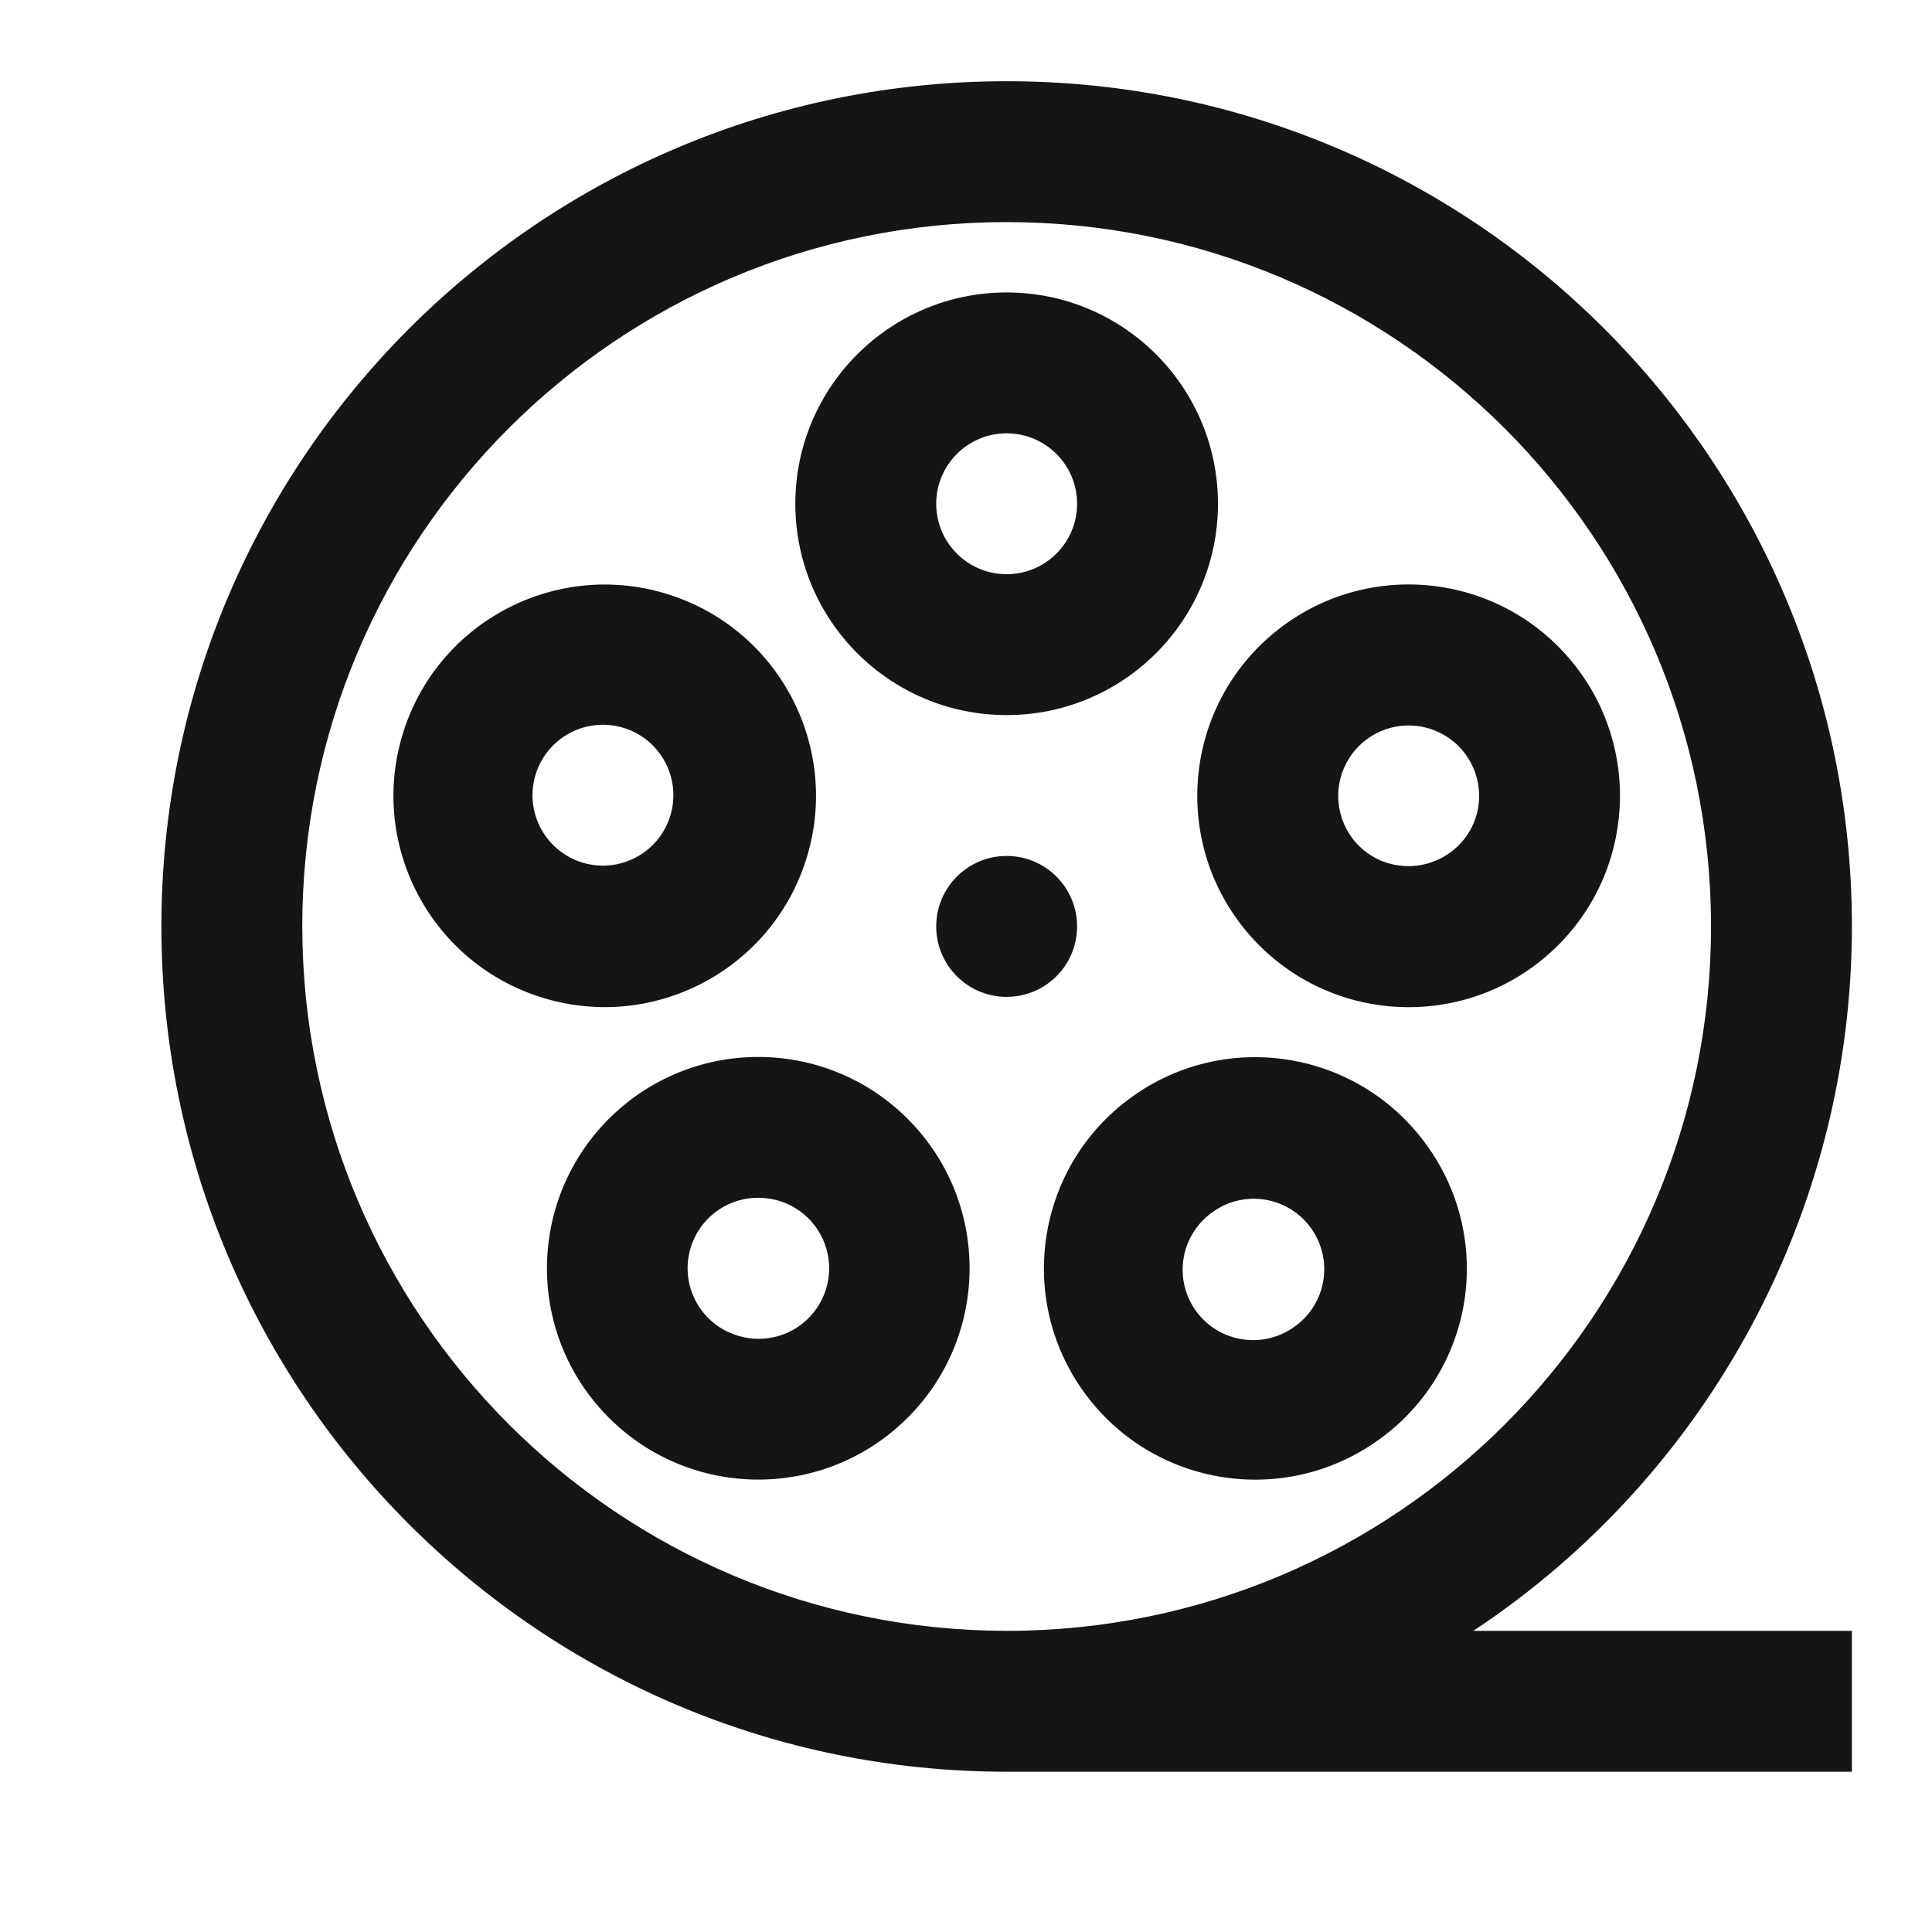
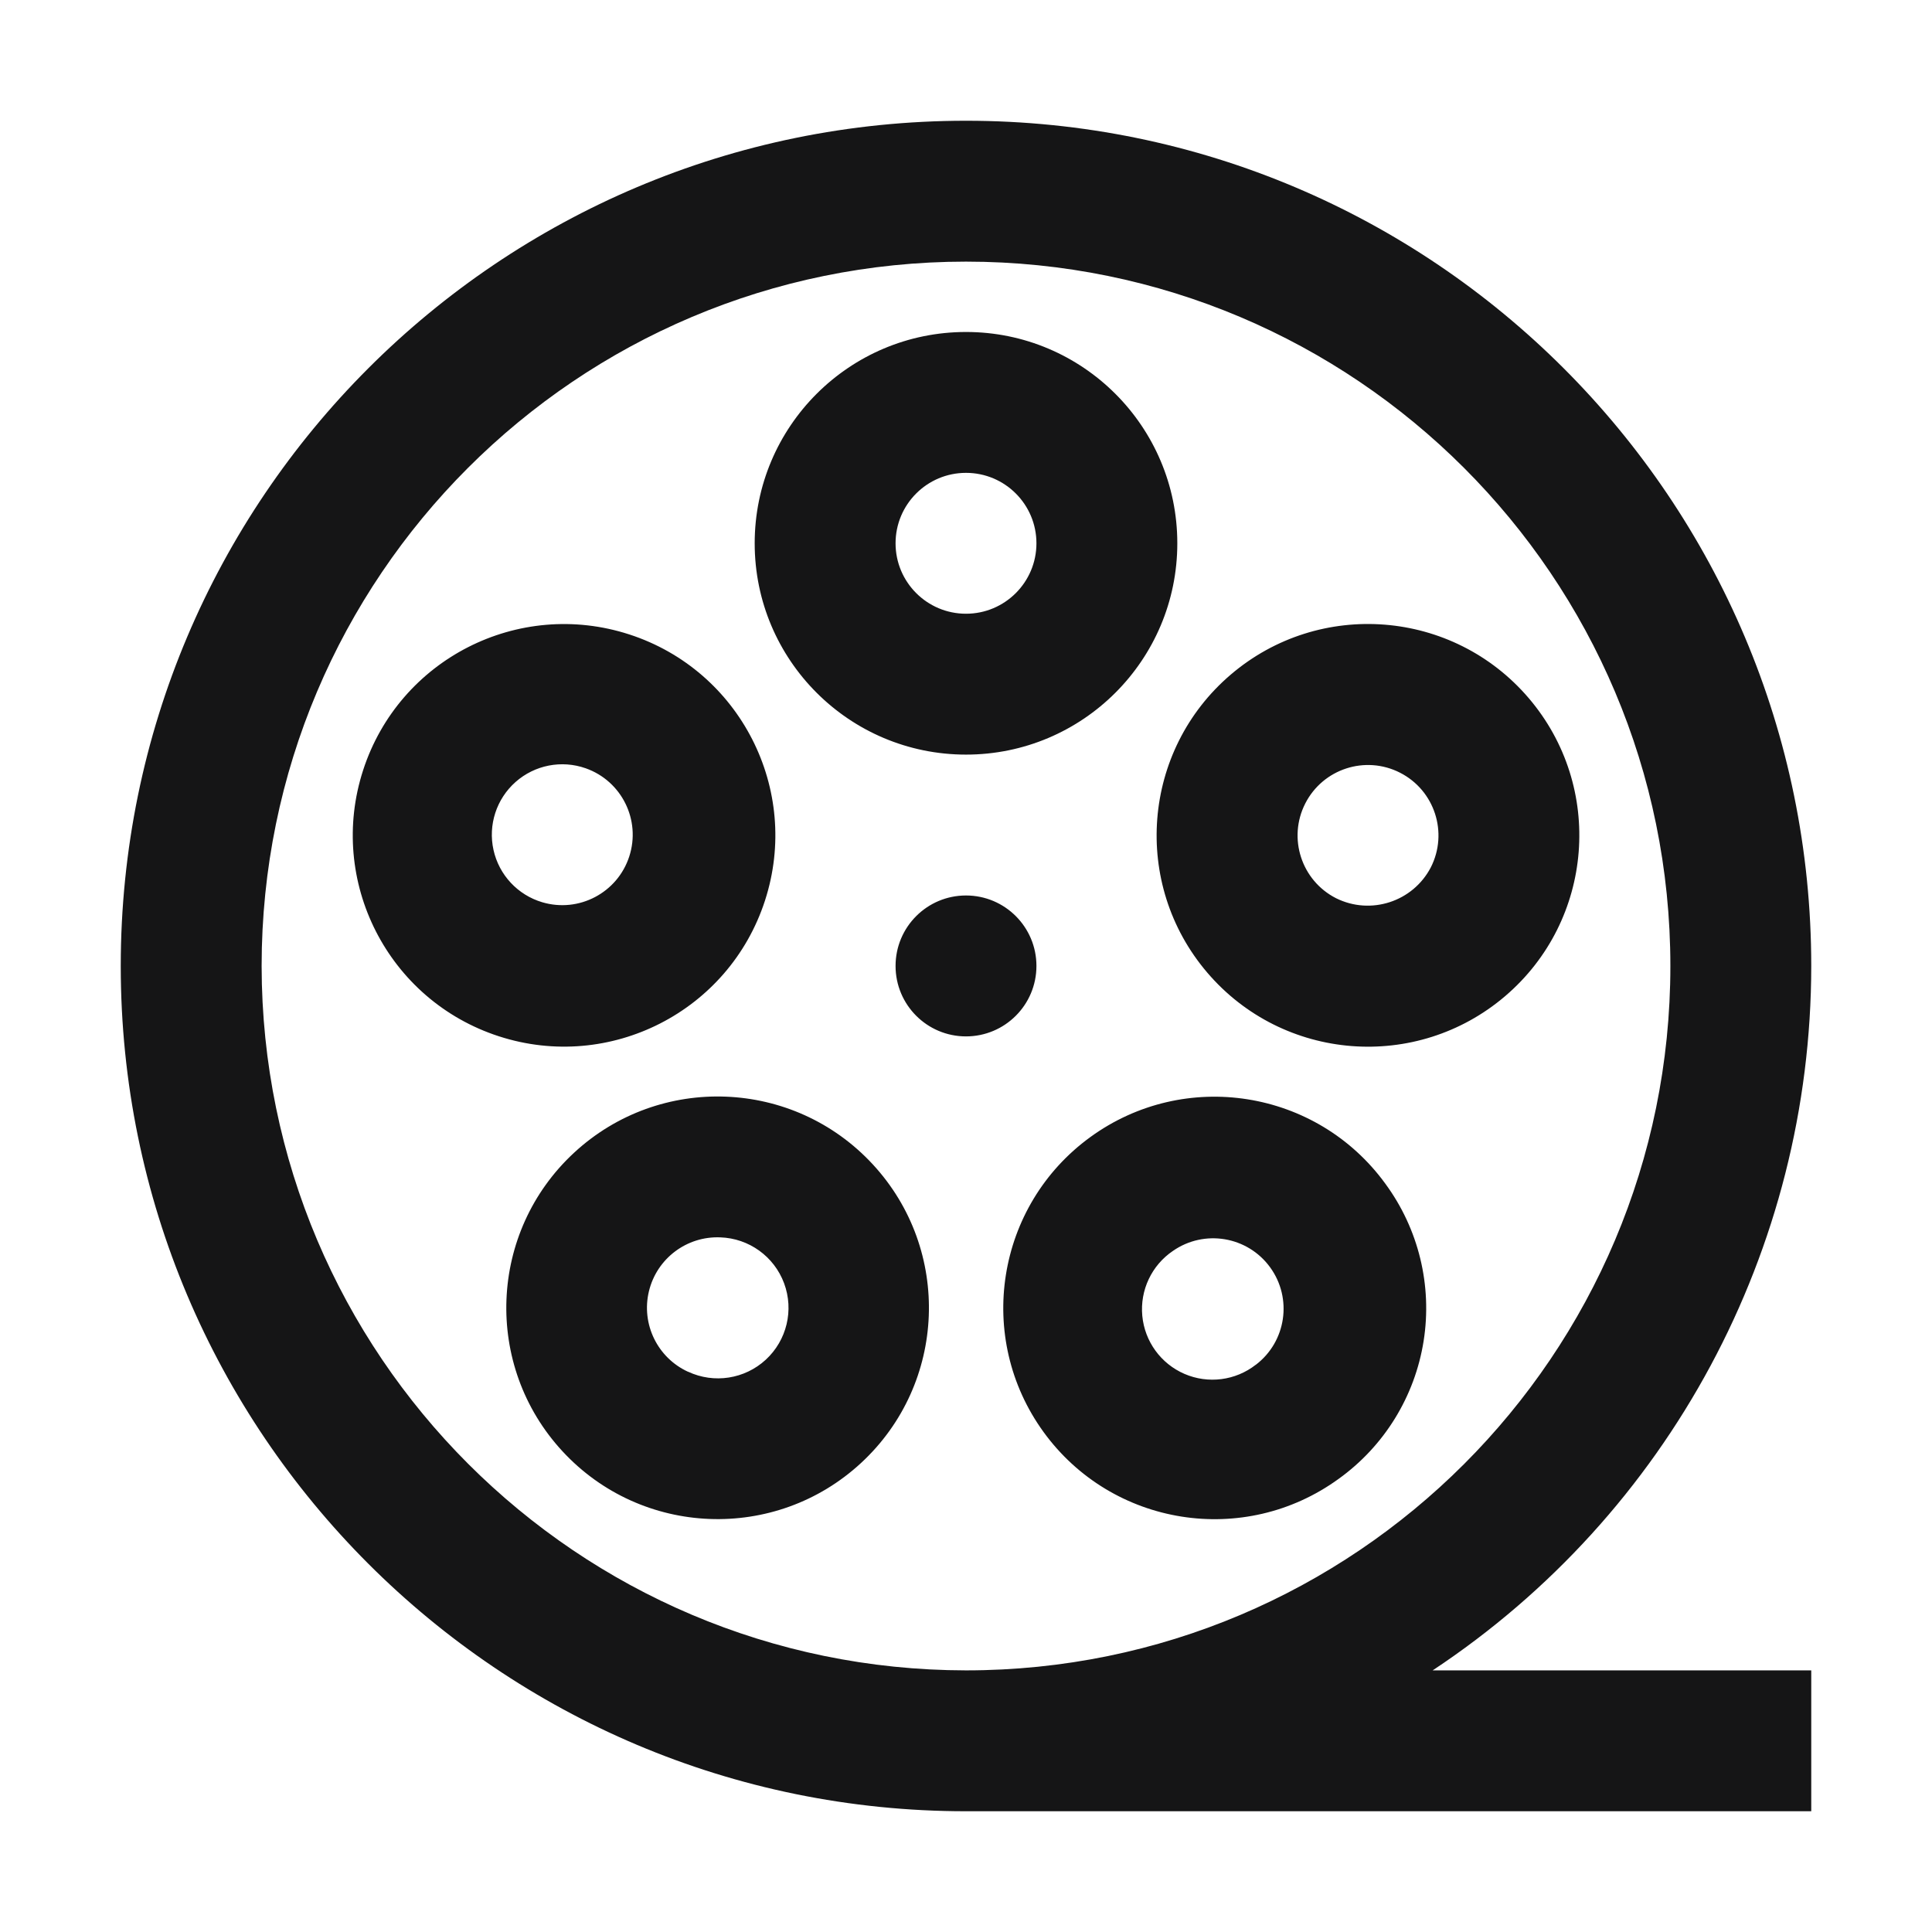
<svg xmlns="http://www.w3.org/2000/svg" viewBox="0 0 24 24" width="24" height="24">
  <defs />
-   <path d="M23.005,11.509c0,-5.8 -4.701,-10.5 -10.5,-10.5s-10.5,4.7 -10.5,10.5 4.7,10.5 10.5,10.5h10.5v-1.75h-4.703a10.5,10.5 0,0 0,4.703 -8.75m-19.25,0a8.75,8.75 0,1 1,8.75 8.75,8.76 8.76,0 0,1 -8.75,-8.75m9.625,0a0.875,0.875 0,1 1,-1.75 -0.001,0.875 0.875,0 0,1 1.75,0m1.75,-5.25a2.625,2.625 0,1 1,-5.25 0,2.625 2.625,0 0,1 5.25,0m-1.75,0a0.875,0.875 0,1 0,-1.75 0,0.875 0.875,0 0,0 1.75,0m-3.372,4.438a2.624,2.624 0,1 0,-4.992 -1.62,2.624 2.624,0 0,0 4.992,1.62m-2.767,0.021a0.875,0.875 0,1 1,0.54 -1.664,0.875 0.875,0 0,1 -0.54,1.664m0.396,3.111a2.625,2.625 0,1 1,3.565 3.854,2.625 2.625,0 0,1 -3.565,-3.854m1.416,2.721a0.876,0.876 0,1 0,0.4 -1.669,0.875 0.875,0 0,0 -0.4,1.67m8.661,-2.337a2.624,2.624 0,1 0,-0.58 3.667,2.61 2.61,0 0,0 0.58,-3.667m-1.61,2.25a0.875,0.875 0,1 1,-1.028 -1.415,0.875 0.875,0 0,1 1.029,1.415m3.39,-8.282a2.625,2.625 0,1 1,-3.993 3.41,2.625 2.625,0 0,1 3.993,-3.41m-2.393,2.486a0.884,0.884 0,0 0,1.177 -0.383,0.875 0.875,0 1,0 -1.177,0.383" fill="#151516" fill-rule="evenodd" />
+   <path d="M22.5,12c0,-5.8 -4.701,-10.5 -10.5,-10.5s-10.5,4.7 -10.5,10.5 4.7,10.5 10.5,10.5h10.5v-1.75h-4.703a10.5,10.5 0,0 0,4.703 -8.75m-19.25,0a8.75,8.75 0,1 1,8.75 8.75,8.76 8.76,0 0,1 -8.75,-8.75m9.625,0a0.875,0.875 0,1 1,-1.75 -0.001,0.875 0.875,0 0,1 1.75,0m1.75,-5.25a2.625,2.625 0,1 1,-5.25 0,2.625 2.625,0 0,1 5.25,0m-1.75,0a0.875,0.875 0,1 0,-1.75 0,0.875 0.875,0 0,0 1.75,0m-3.372,4.438a2.624,2.624 0,1 0,-4.992 -1.62,2.624 2.624,0 0,0 4.992,1.62m-2.767,0.021a0.875,0.875 0,1 1,0.54 -1.664,0.875 0.875,0 0,1 -0.54,1.664m0.396,3.111a2.625,2.625 0,1 1,3.565 3.854,2.625 2.625,0 0,1 -3.565,-3.854m1.416,2.721a0.876,0.876 0,1 0,0.4 -1.669,0.875 0.875,0 0,0 -0.4,1.67m8.661,-2.337a2.624,2.624 0,1 0,-0.58 3.667,2.61 2.61,0 0,0 0.58,-3.667m-1.61,2.25a0.875,0.875 0,1 1,-1.028 -1.415,0.875 0.875,0 0,1 1.029,1.415m3.39,-8.282a2.625,2.625 0,1 1,-3.993 3.41,2.625 2.625,0 0,1 3.993,-3.41m-2.393,2.486a0.884,0.884 0,0 0,1.177 -0.383,0.875 0.875,0 1,0 -1.177,0.383" fill="#151516" fill-rule="evenodd" />
</svg>
